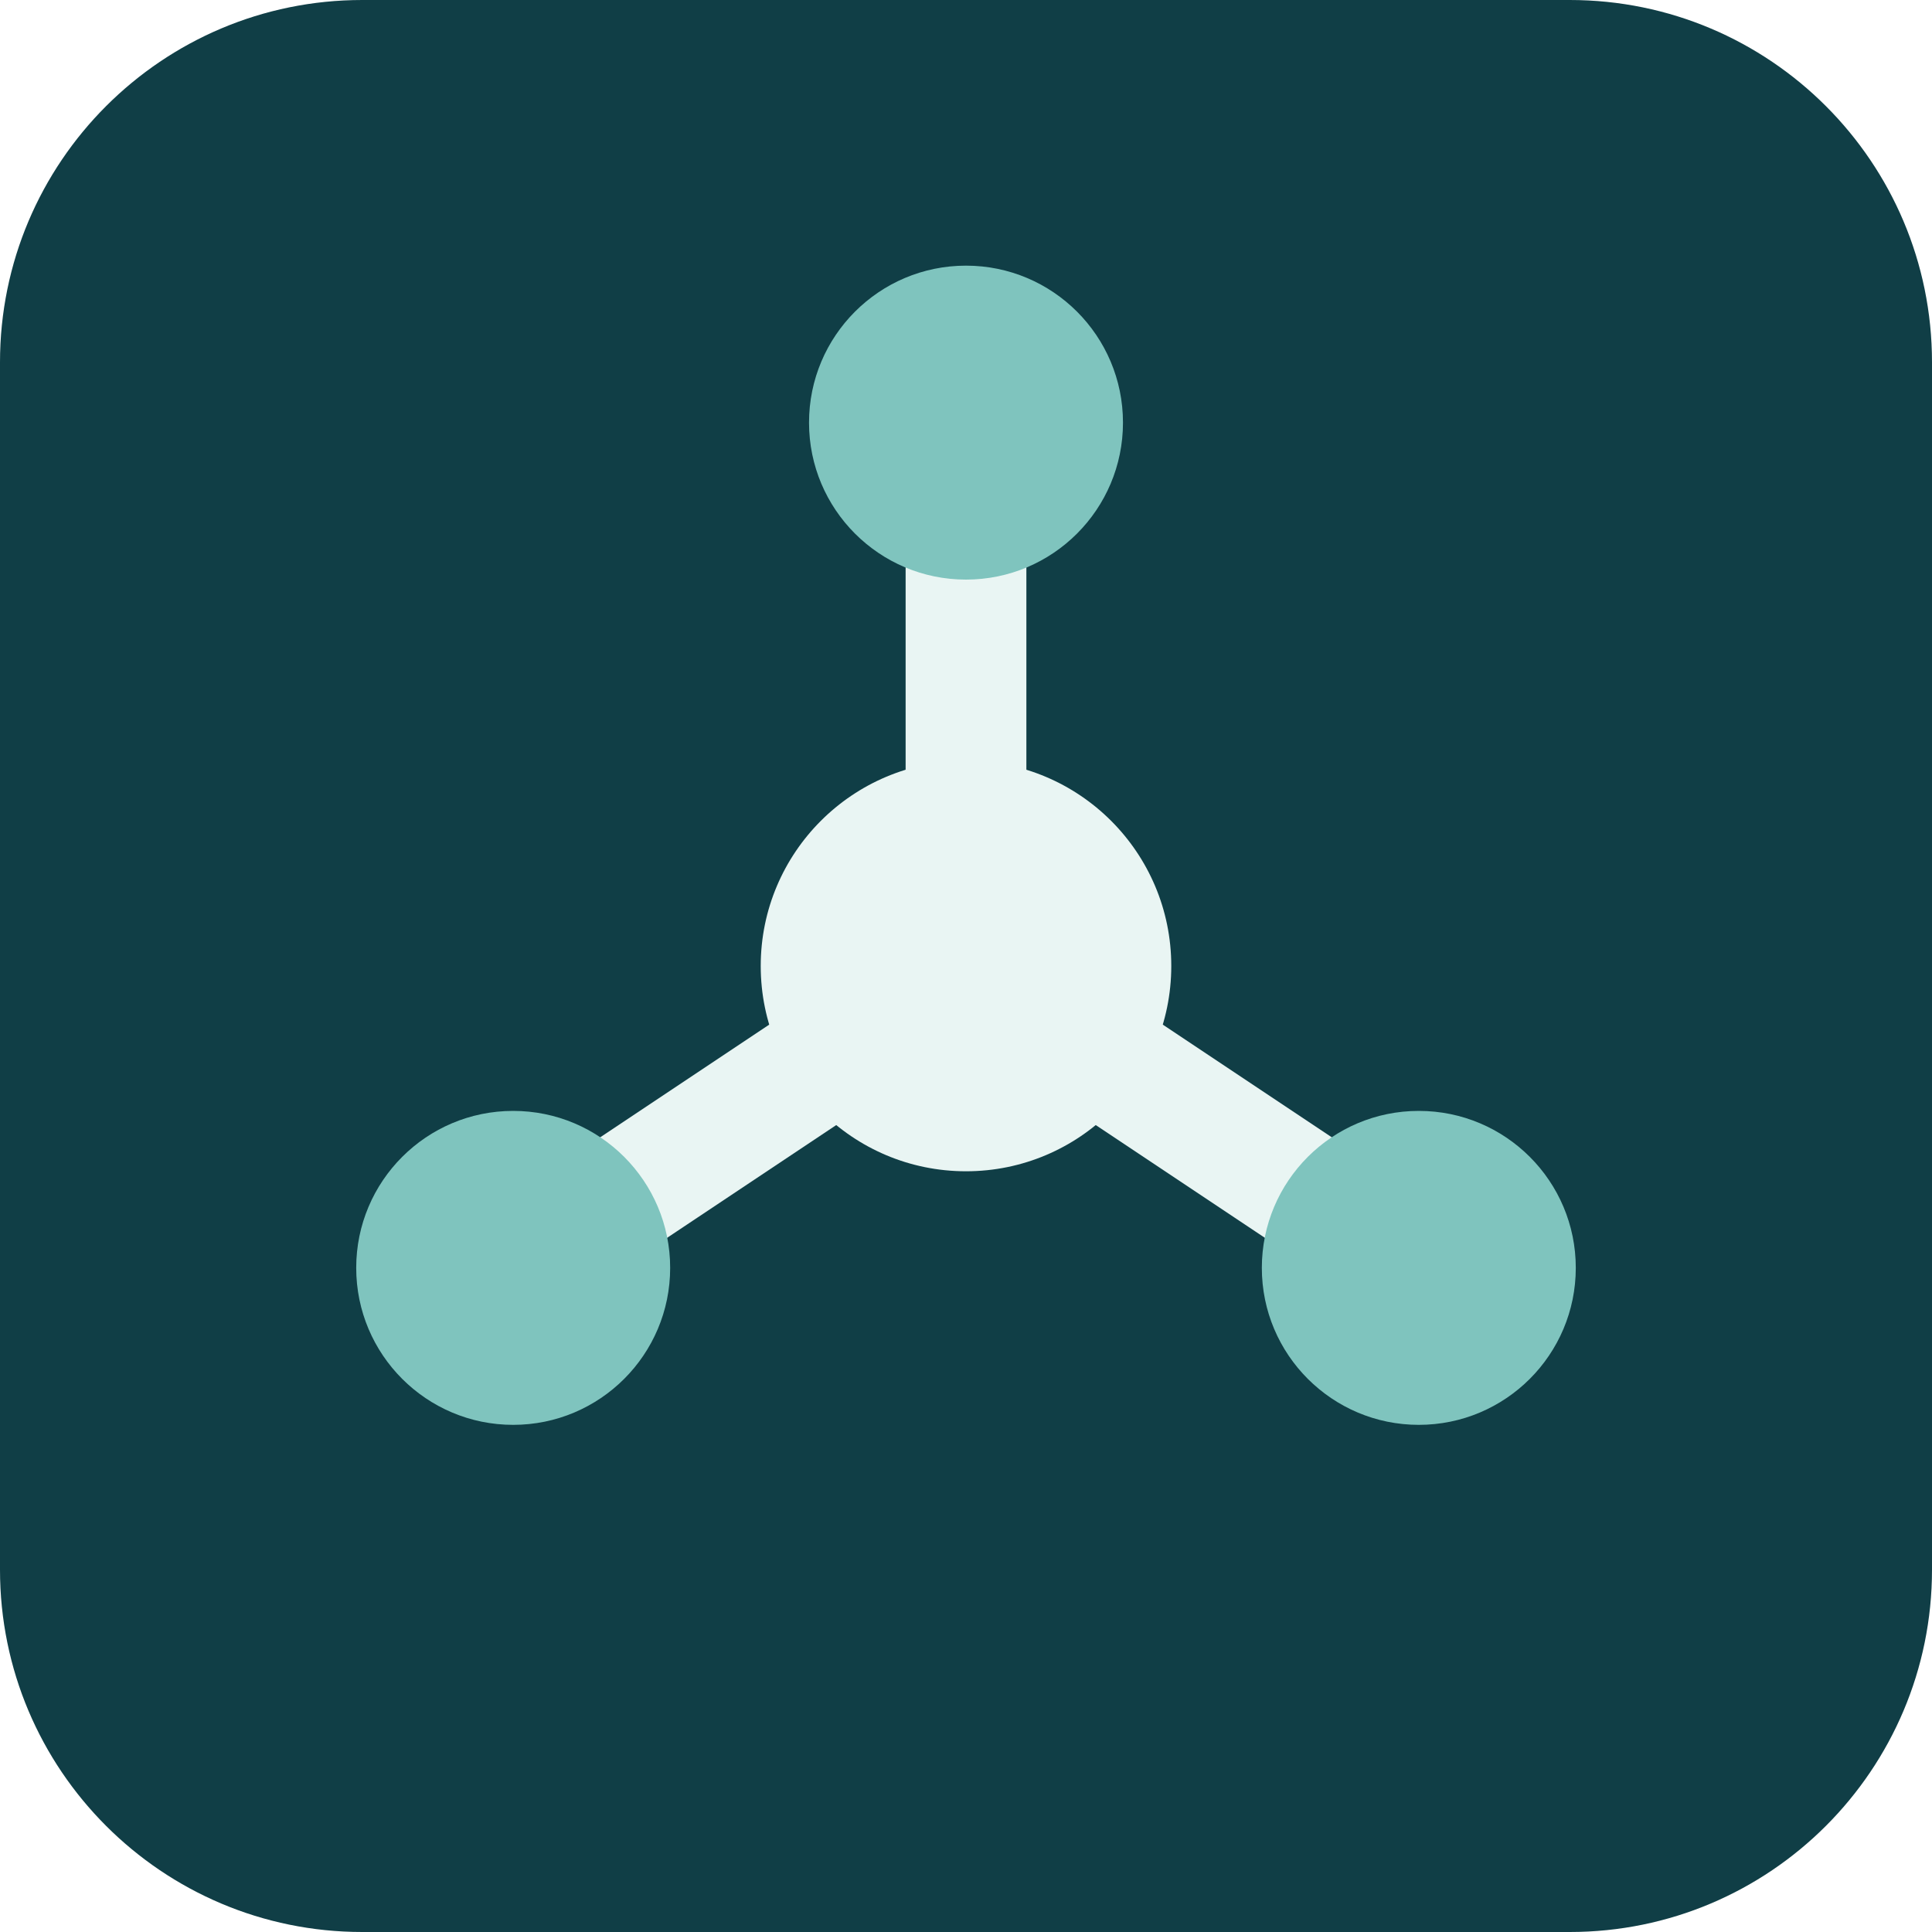
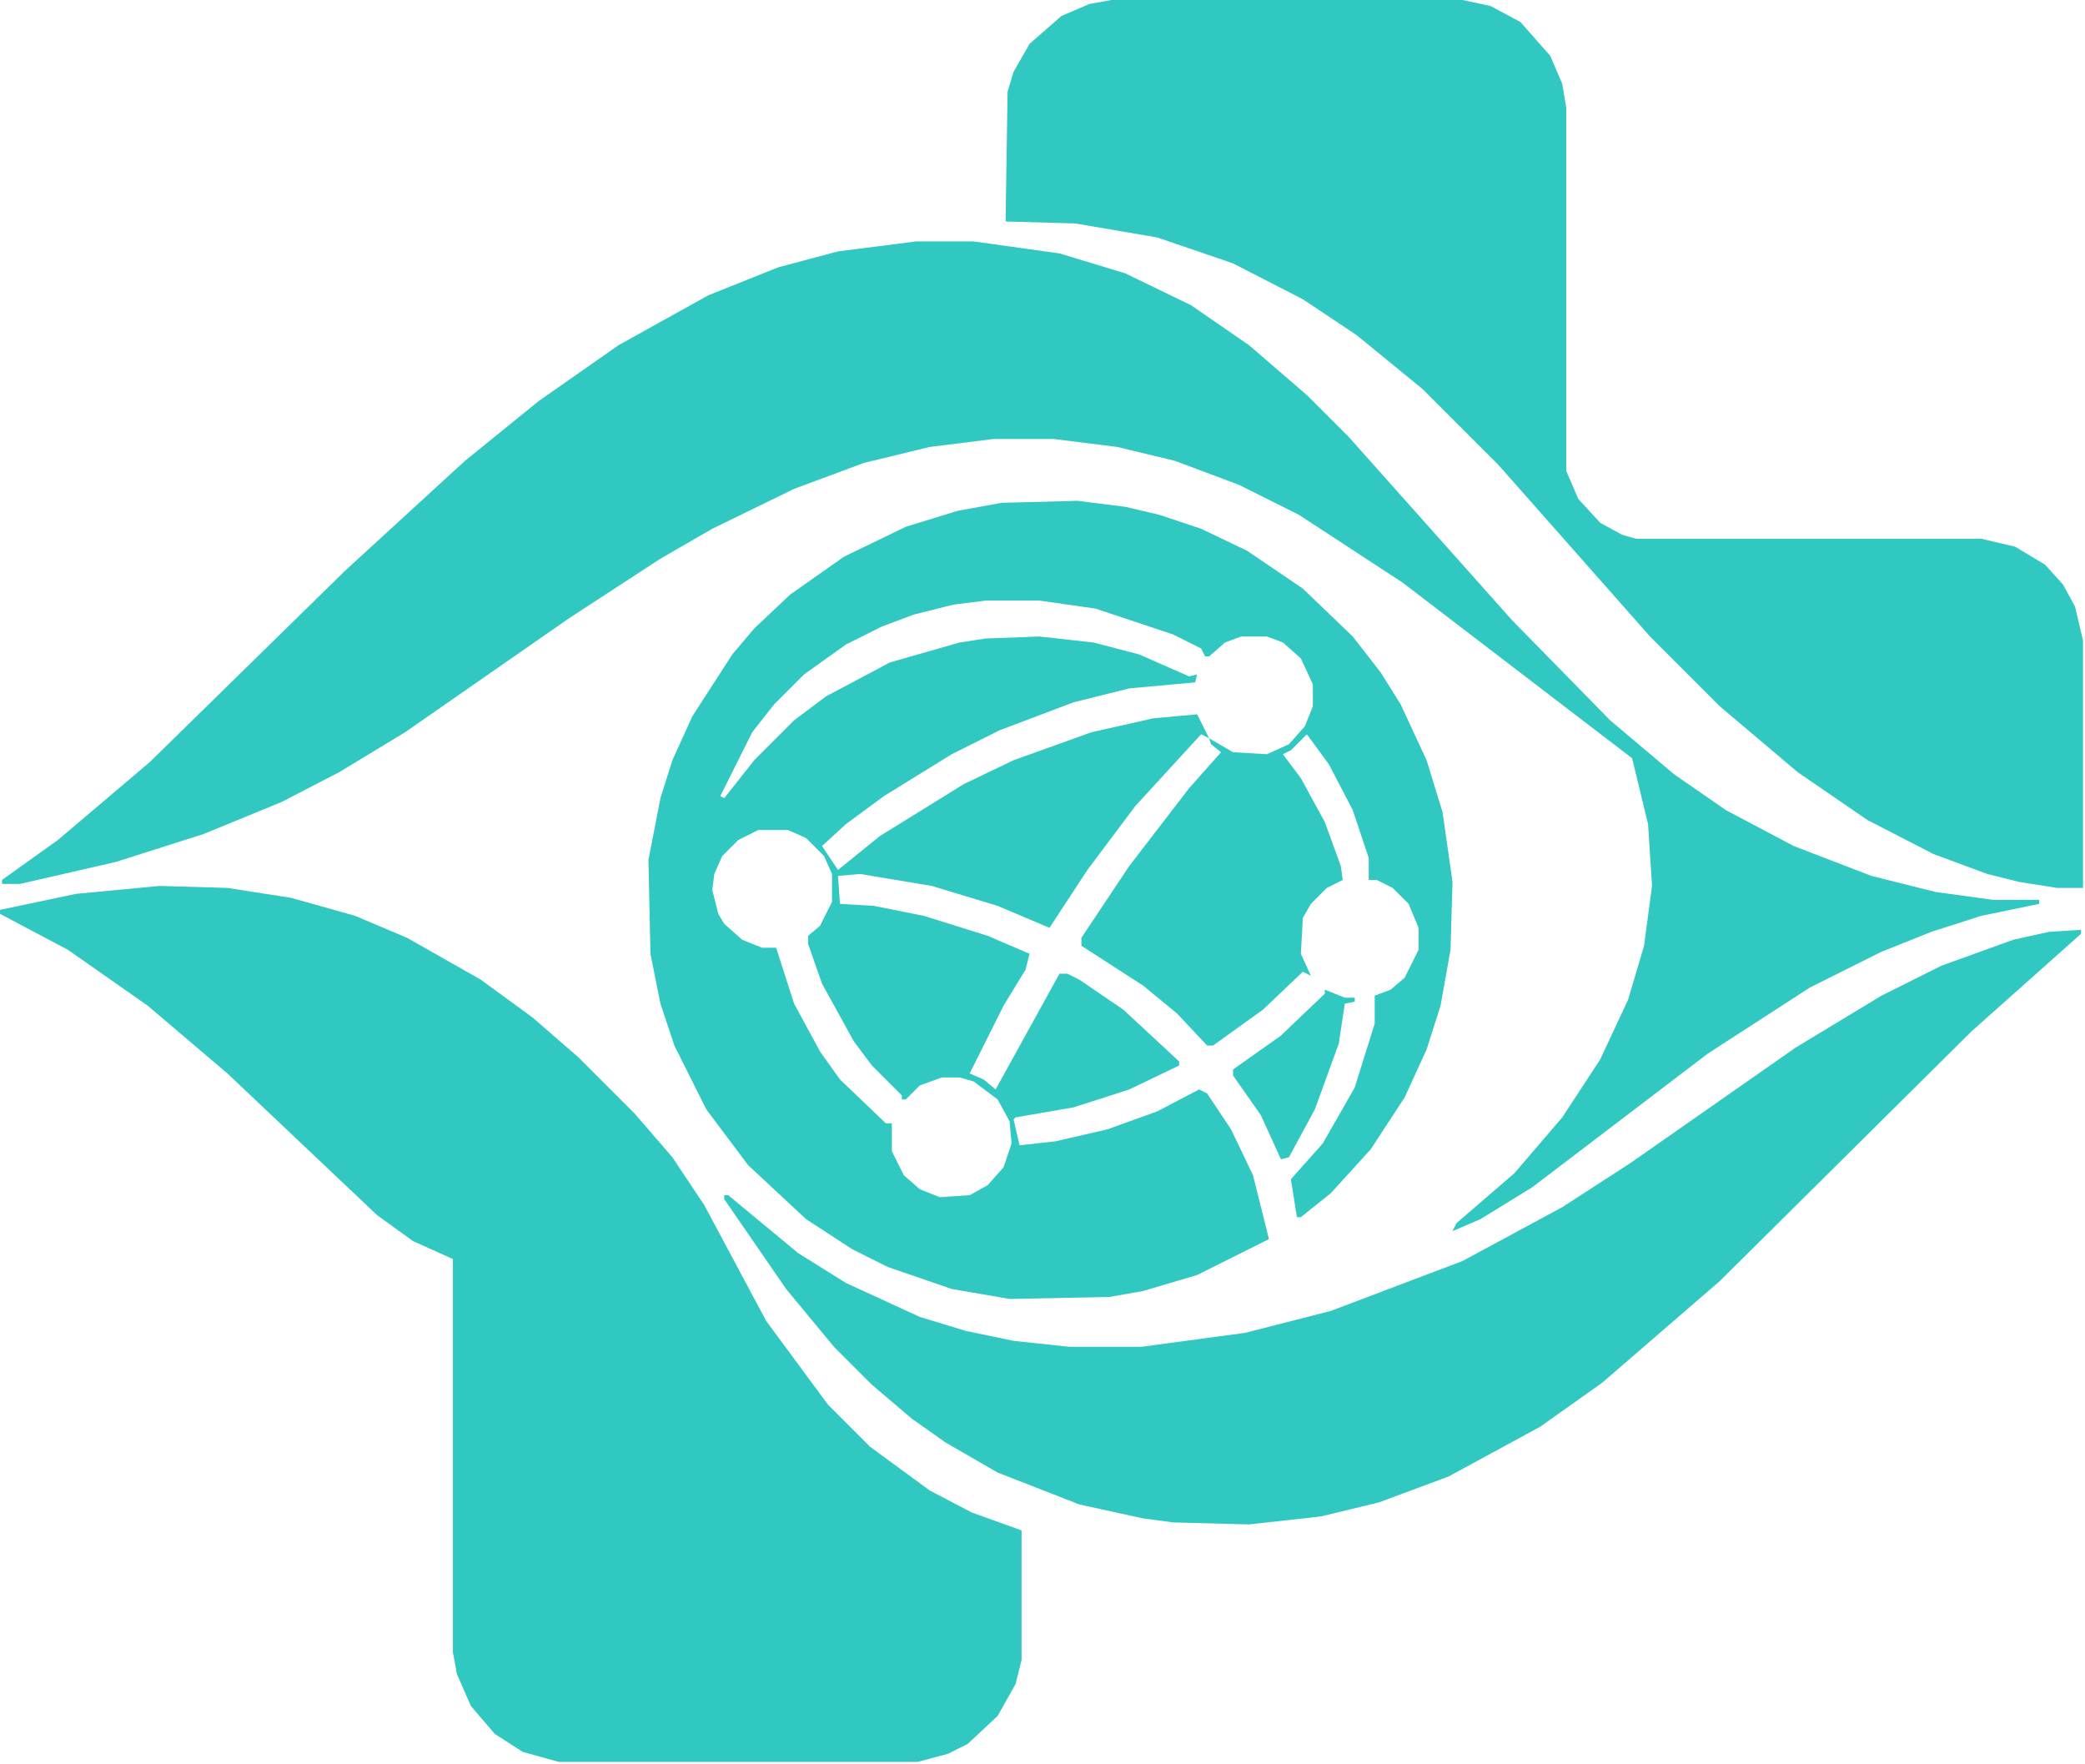
- <svg xmlns="http://www.w3.org/2000/svg" viewBox="0 0 32 32">
-   <rect width="32" height="32" rx="6" fill="#103E46" />
-   <g stroke="#E9F5F3" stroke-width="2" stroke-linecap="round">
-     <line x1="16" y1="16" x2="16" y2="7" />
-     <line x1="16" y1="16" x2="8.5" y2="21" />
-     <line x1="16" y1="16" x2="23.5" y2="21" />
-   </g>
-   <circle cx="16" cy="16" r="3.4" fill="#E9F5F3" />
-   <circle cx="16" cy="7" r="2.6" fill="#7FC4BE" />
-   <circle cx="8.5" cy="21" r="2.6" fill="#7FC4BE" />
-   <circle cx="23.5" cy="21" r="2.6" fill="#7FC4BE" />
+ <svg xmlns="http://www.w3.org/2000/svg" viewBox="0 0 1045 884" role="img" aria-label="IRIS turquoise vector brand mark">
+   <path fill="#30C8C0" fill-rule="evenodd" d="M679 500 L674 500 L664 496 L664 498 L642 519 L618 536 L618 539 L632 559 L642 581 L646 580 L659 556 L671 523 L674 503 L679 502 Z M1043 466 L1027 467 L1009 471 L973 484 L943 499 L900 525 L817 583 L783 605 L733 632 L667 657 L624 668 L572 675 L536 675 L508 672 L484 667 L461 660 L424 643 L400 628 L365 599 L363 599 L363 601 L394 646 L418 675 L437 694 L457 711 L474 723 L500 738 L541 754 L573 761 L588 763 L626 764 L662 760 L691 753 L726 740 L772 715 L803 693 L862 642 L988 517 L1043 468 Z M0 456 L0 458 L34 476 L74 504 L114 538 L189 609 L207 622 L227 631 L227 828 L229 839 L236 855 L248 869 L262 878 L280 883 L460 883 L475 879 L485 874 L500 860 L509 844 L512 832 L512 767 L487 758 L466 747 L436 725 L415 704 L384 662 L353 604 L337 580 L318 558 L290 530 L267 510 L241 491 L204 470 L178 459 L146 450 L114 445 L80 444 L38 448 Z M502 252 L480 256 L454 264 L423 279 L396 298 L378 315 L367 328 L347 359 L337 381 L331 400 L325 431 L326 478 L331 503 L338 524 L354 556 L375 584 L404 611 L427 626 L445 635 L477 646 L506 651 L556 650 L573 647 L600 639 L636 621 L628 589 L617 566 L605 548 L601 546 L580 557 L555 566 L529 572 L511 574 L508 561 L509 560 L538 555 L566 546 L591 534 L591 532 L563 506 L541 491 L535 488 L531 488 L499 546 L493 541 L486 538 L503 504 L514 486 L516 478 L495 469 L463 459 L438 454 L421 453 L420 439 L431 438 L467 444 L500 454 L526 465 L545 436 L569 404 L602 368 L606 370 L607 373 L612 377 L596 395 L566 434 L542 470 L542 474 L573 494 L590 508 L605 524 L608 524 L633 506 L653 487 L657 489 L652 478 L653 460 L657 453 L665 445 L673 441 L672 434 L664 412 L652 390 L643 378 L647 376 L655 368 L666 383 L678 406 L686 430 L686 441 L690 441 L698 445 L706 453 L711 465 L711 476 L704 490 L697 496 L689 499 L689 513 L679 545 L663 573 L647 591 L650 610 L652 610 L667 598 L687 576 L704 550 L715 526 L722 504 L727 476 L728 442 L723 407 L715 381 L702 353 L692 337 L678 319 L653 295 L625 276 L602 265 L581 258 L564 254 L540 251 Z M370 421 L380 416 L395 416 L404 420 L413 429 L417 438 L417 452 L411 464 L405 469 L405 473 L412 493 L428 522 L437 534 L452 549 L452 551 L454 551 L461 544 L472 540 L481 540 L488 542 L500 551 L506 562 L507 573 L503 585 L495 594 L486 599 L471 600 L461 596 L453 589 L447 577 L447 563 L444 563 L421 541 L411 527 L398 503 L389 475 L382 475 L372 471 L363 463 L360 458 L357 446 L358 438 L362 429 Z M361 399 L377 367 L388 353 L403 338 L424 323 L442 314 L458 308 L478 303 L494 301 L521 301 L549 305 L588 318 L602 325 L604 329 L606 329 L614 322 L622 319 L635 319 L643 322 L652 330 L658 343 L658 354 L654 364 L646 373 L635 378 L618 377 L606 370 L600 358 L578 360 L547 367 L508 381 L483 393 L441 419 L420 436 L412 424 L424 413 L443 399 L477 378 L501 366 L538 352 L566 345 L599 342 L600 338 L596 339 L571 328 L548 322 L521 319 L494 320 L481 322 L446 332 L414 349 L398 361 L378 381 L363 400 Z M1 441 L1 443 L10 443 L58 432 L102 418 L141 402 L170 387 L203 367 L285 310 L331 280 L357 265 L398 245 L433 232 L466 224 L498 220 L528 220 L560 224 L589 231 L621 243 L651 258 L703 292 L818 380 L826 413 L828 444 L824 474 L816 501 L802 531 L783 560 L759 588 L730 613 L728 617 L742 611 L768 595 L856 528 L907 495 L943 477 L968 467 L993 459 L1022 453 L1022 451 L999 451 L970 447 L938 439 L899 424 L865 406 L839 388 L807 361 L758 311 L676 219 L655 198 L626 173 L597 153 L564 137 L531 127 L488 121 L459 121 L420 126 L390 134 L355 148 L310 173 L270 201 L233 231 L173 286 L75 382 L29 421 Z M516 22 L508 36 L505 46 L504 111 L539 112 L580 119 L618 132 L653 150 L680 168 L713 195 L751 233 L827 319 L862 354 L901 387 L936 411 L969 428 L996 438 L1012 442 L1031 445 L1044 445 L1044 321 L1040 304 L1034 293 L1025 283 L1010 274 L993 270 L820 270 L813 268 L802 262 L791 250 L785 236 L785 54 L783 42 L777 28 L762 11 L747 3 L733 0 L557 0 L546 2 L532 8 Z" />
</svg>
